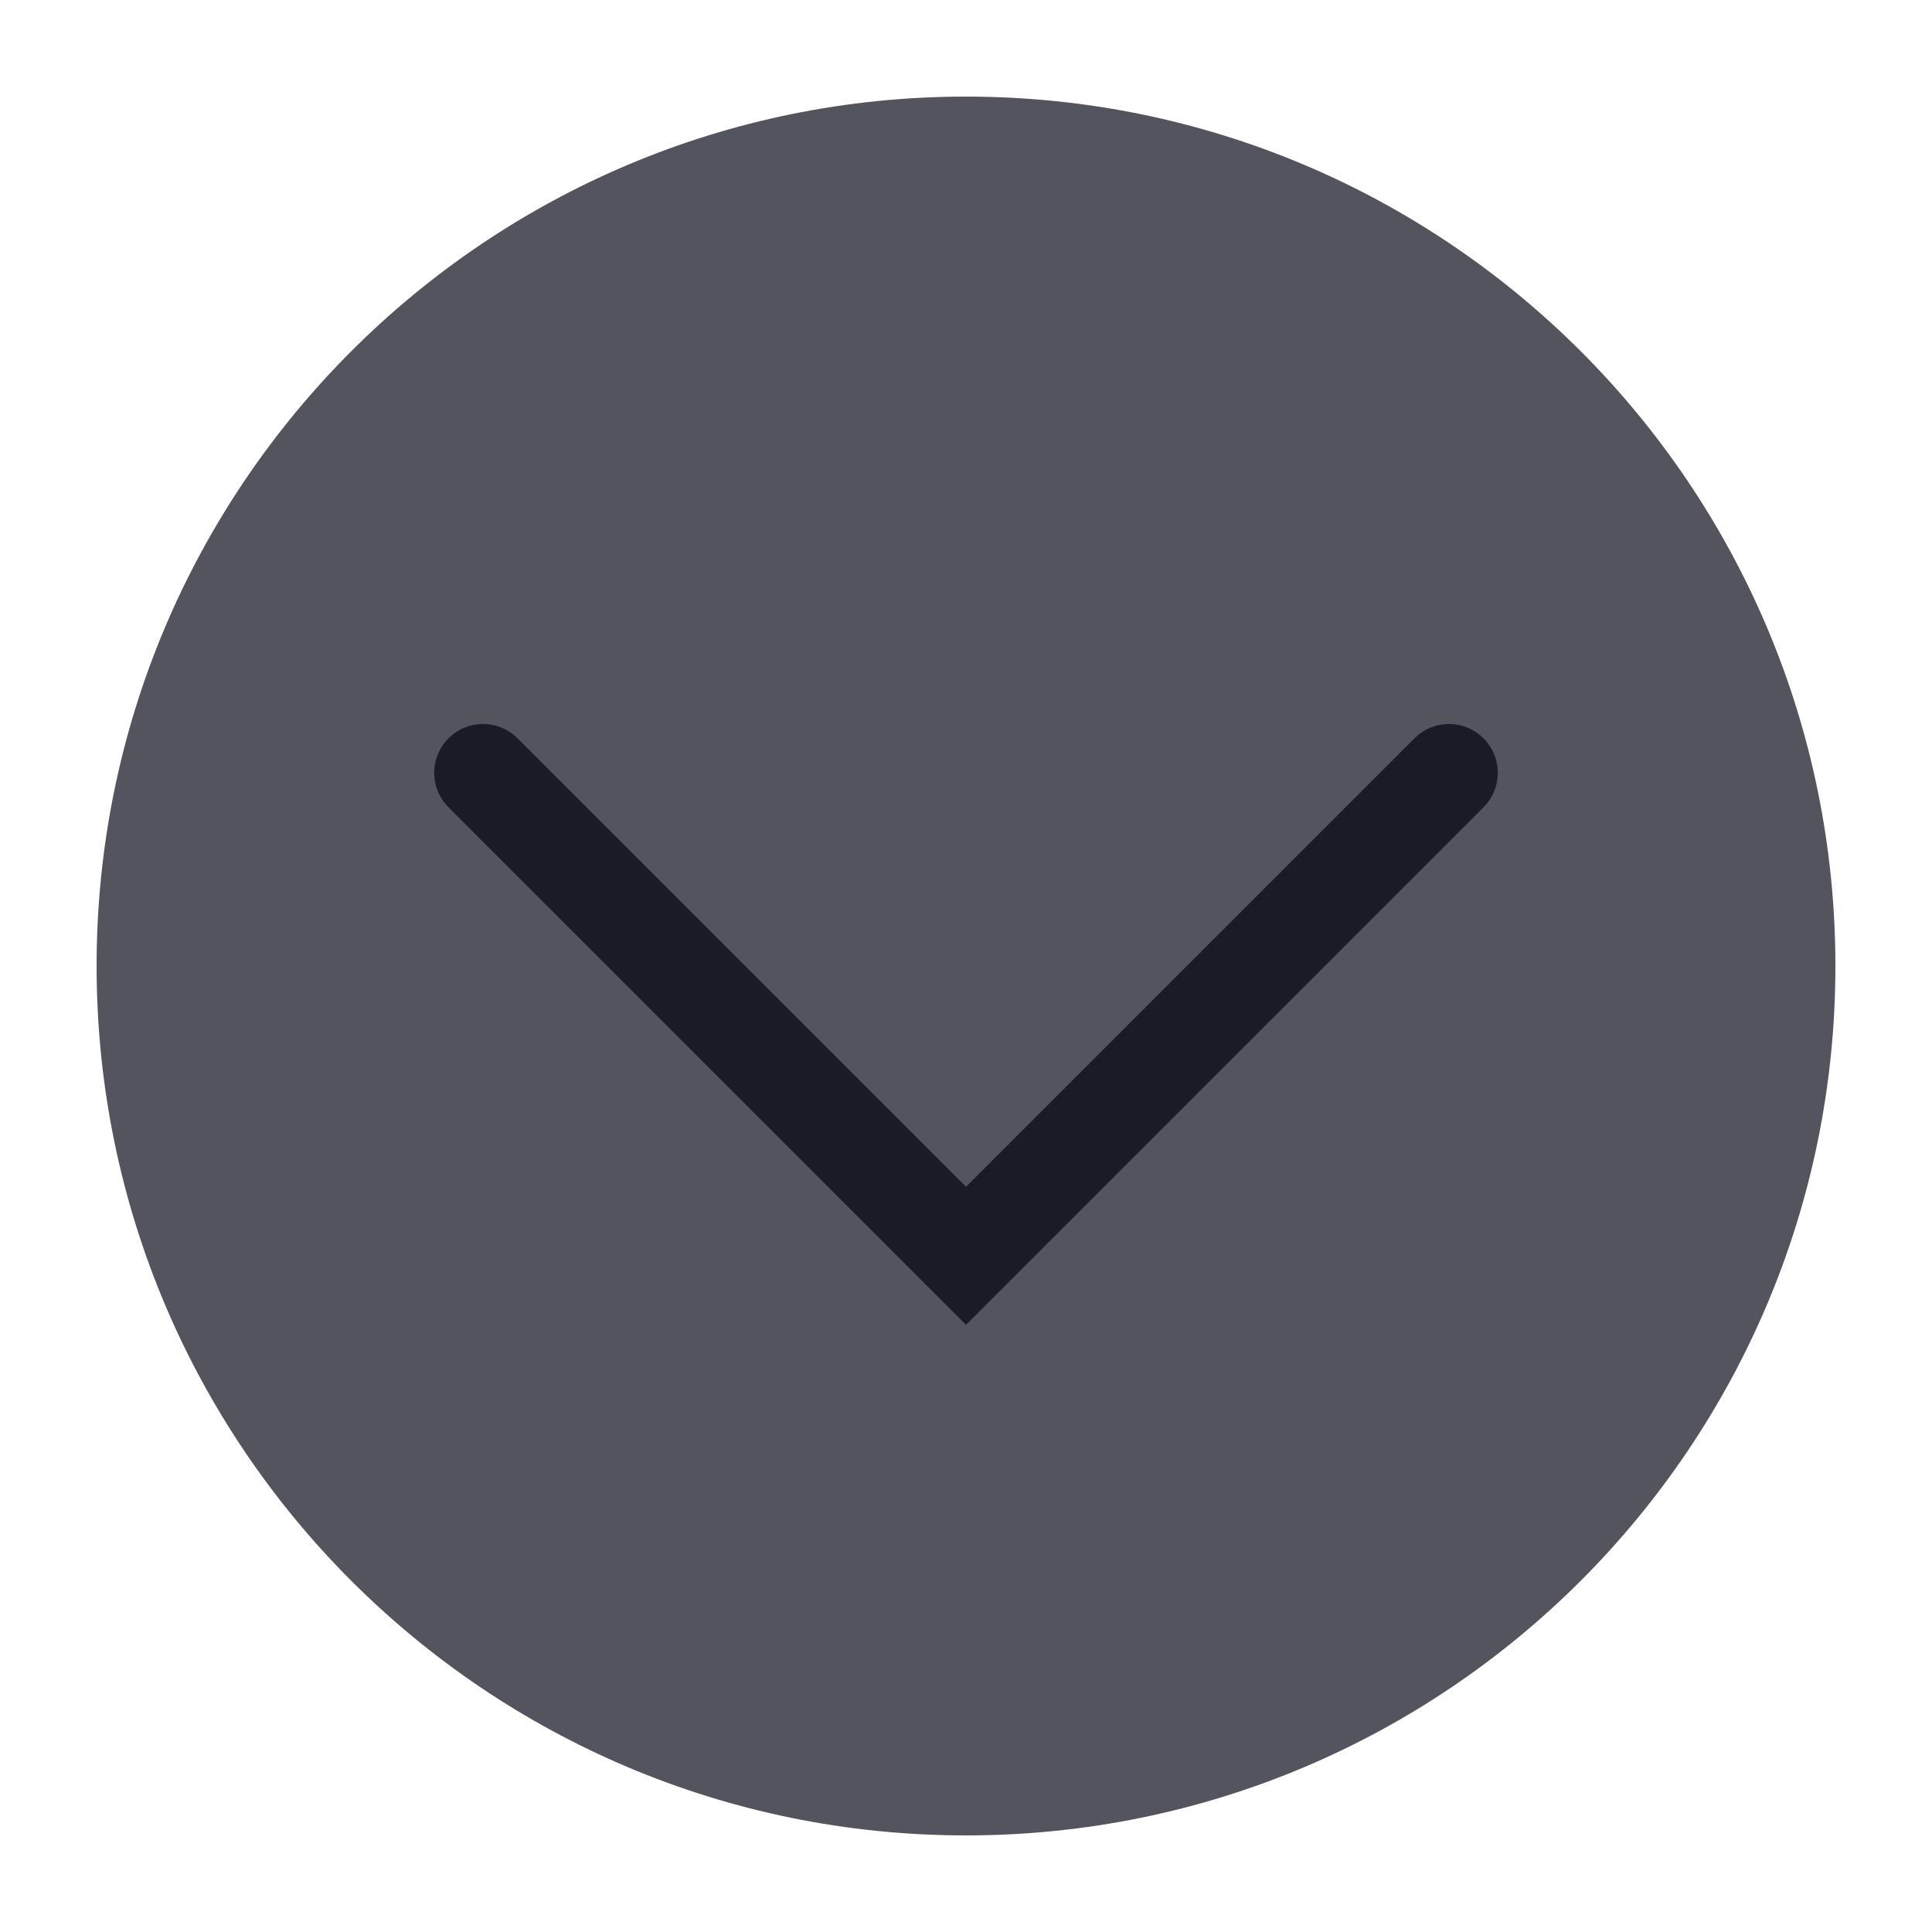
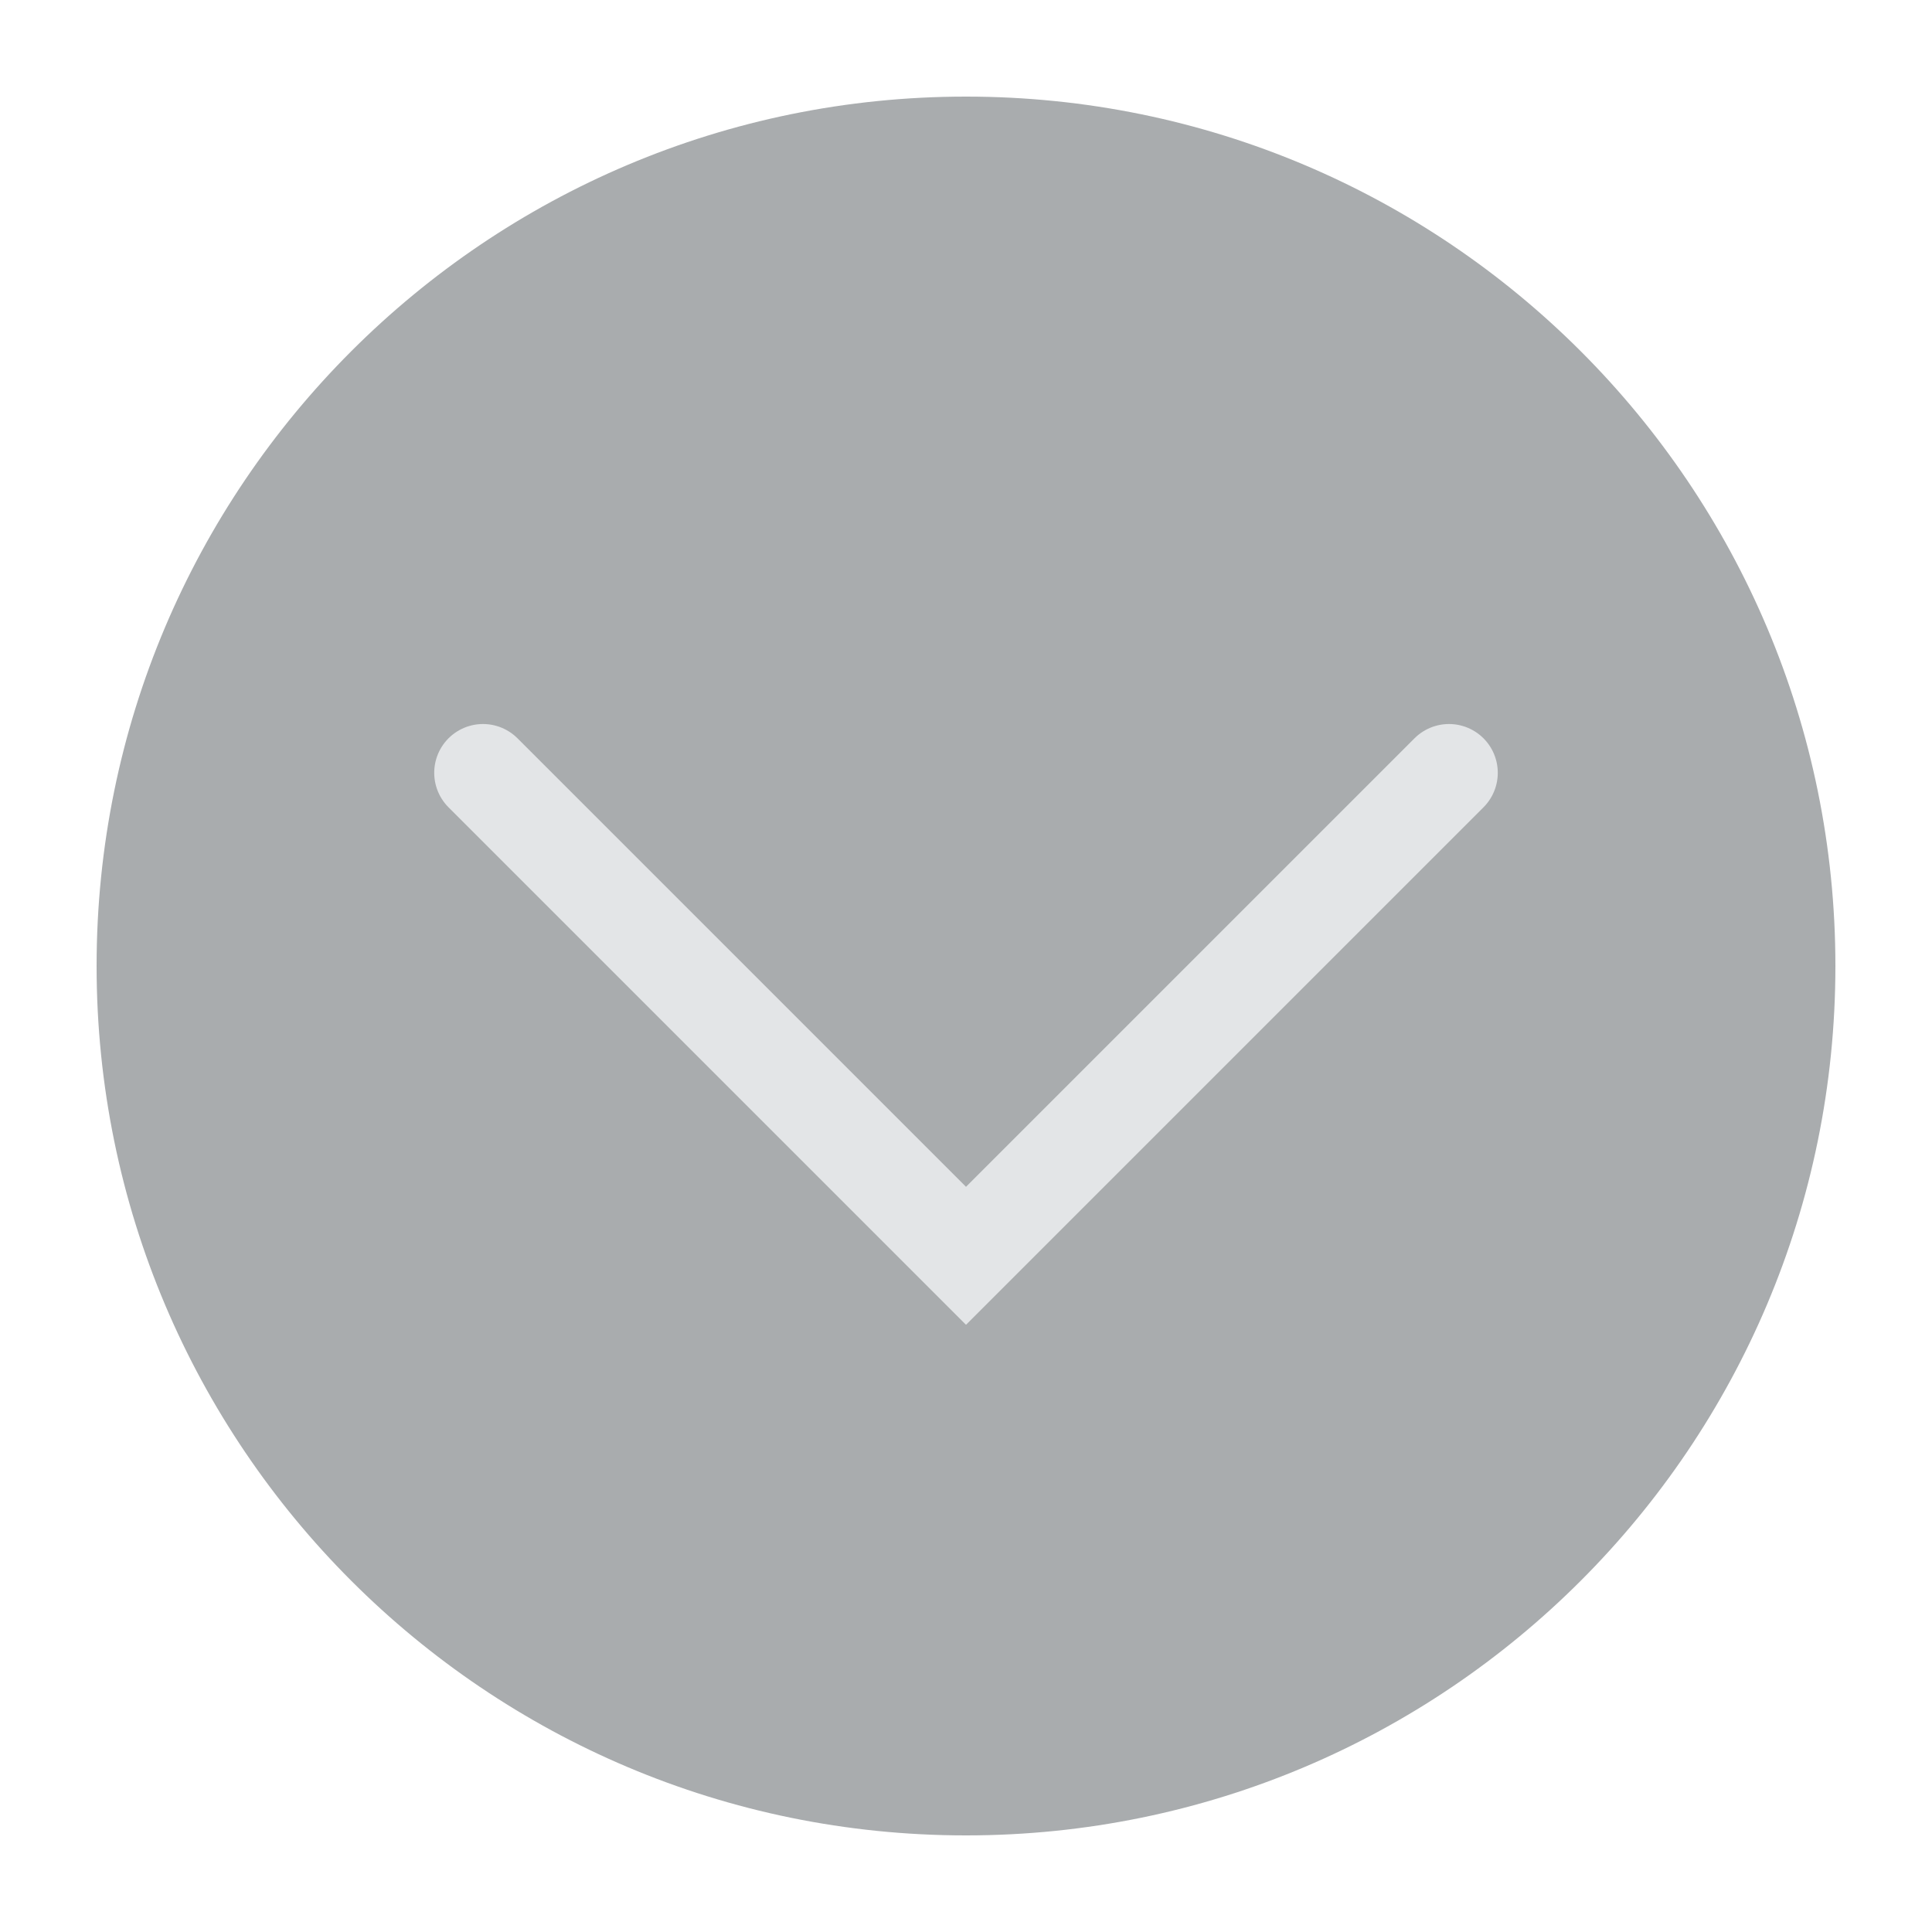
<svg xmlns="http://www.w3.org/2000/svg" viewBox="0 0 50 50" version="1.2" baseProfile="tiny">
  <defs>
</defs>
  <g fill="none" stroke="black" stroke-width="1" fill-rule="evenodd" stroke-linecap="square" stroke-linejoin="bevel">
-     <g fill="#53545e" fill-opacity="1" stroke="none" transform="matrix(2.5,0,0,2.5,2.5,2.5)" font-family="Noto Sans" font-size="10" font-weight="400" font-style="normal">
+     <g fill="#a9acae" fill-opacity="1" stroke="none" transform="matrix(2.5,0,0,2.5,2.5,2.5)" font-family="Noto Sans" font-size="10" font-weight="400" font-style="normal">
      <circle cx="9" cy="9" r="9" />
    </g>
-     <g fill="none" stroke="#1a1b26" stroke-opacity="1" stroke-width="1.01" stroke-linecap="round" stroke-linejoin="miter" stroke-miterlimit="2" transform="matrix(2.5,0,0,2.5,2.5,2.5)" font-family="Noto Sans" font-size="10" font-weight="400" font-style="normal">
+     <g fill="none" stroke="#e3e5e7" stroke-opacity="1" stroke-width="1.01" stroke-linecap="round" stroke-linejoin="miter" stroke-miterlimit="2" transform="matrix(2.5,0,0,2.5,2.5,2.5)" font-family="Noto Sans" font-size="10" font-weight="400" font-style="normal">
      <polyline fill="none" vector-effect="none" points="4,7 9,12 14,7 " />
    </g>
    <g fill="none" stroke="#000000" stroke-opacity="1" stroke-width="1" stroke-linecap="square" stroke-linejoin="bevel" transform="matrix(1,0,0,1,0,0)" font-family="Noto Sans" font-size="10" font-weight="400" font-style="normal">
</g>
  </g>
</svg>
